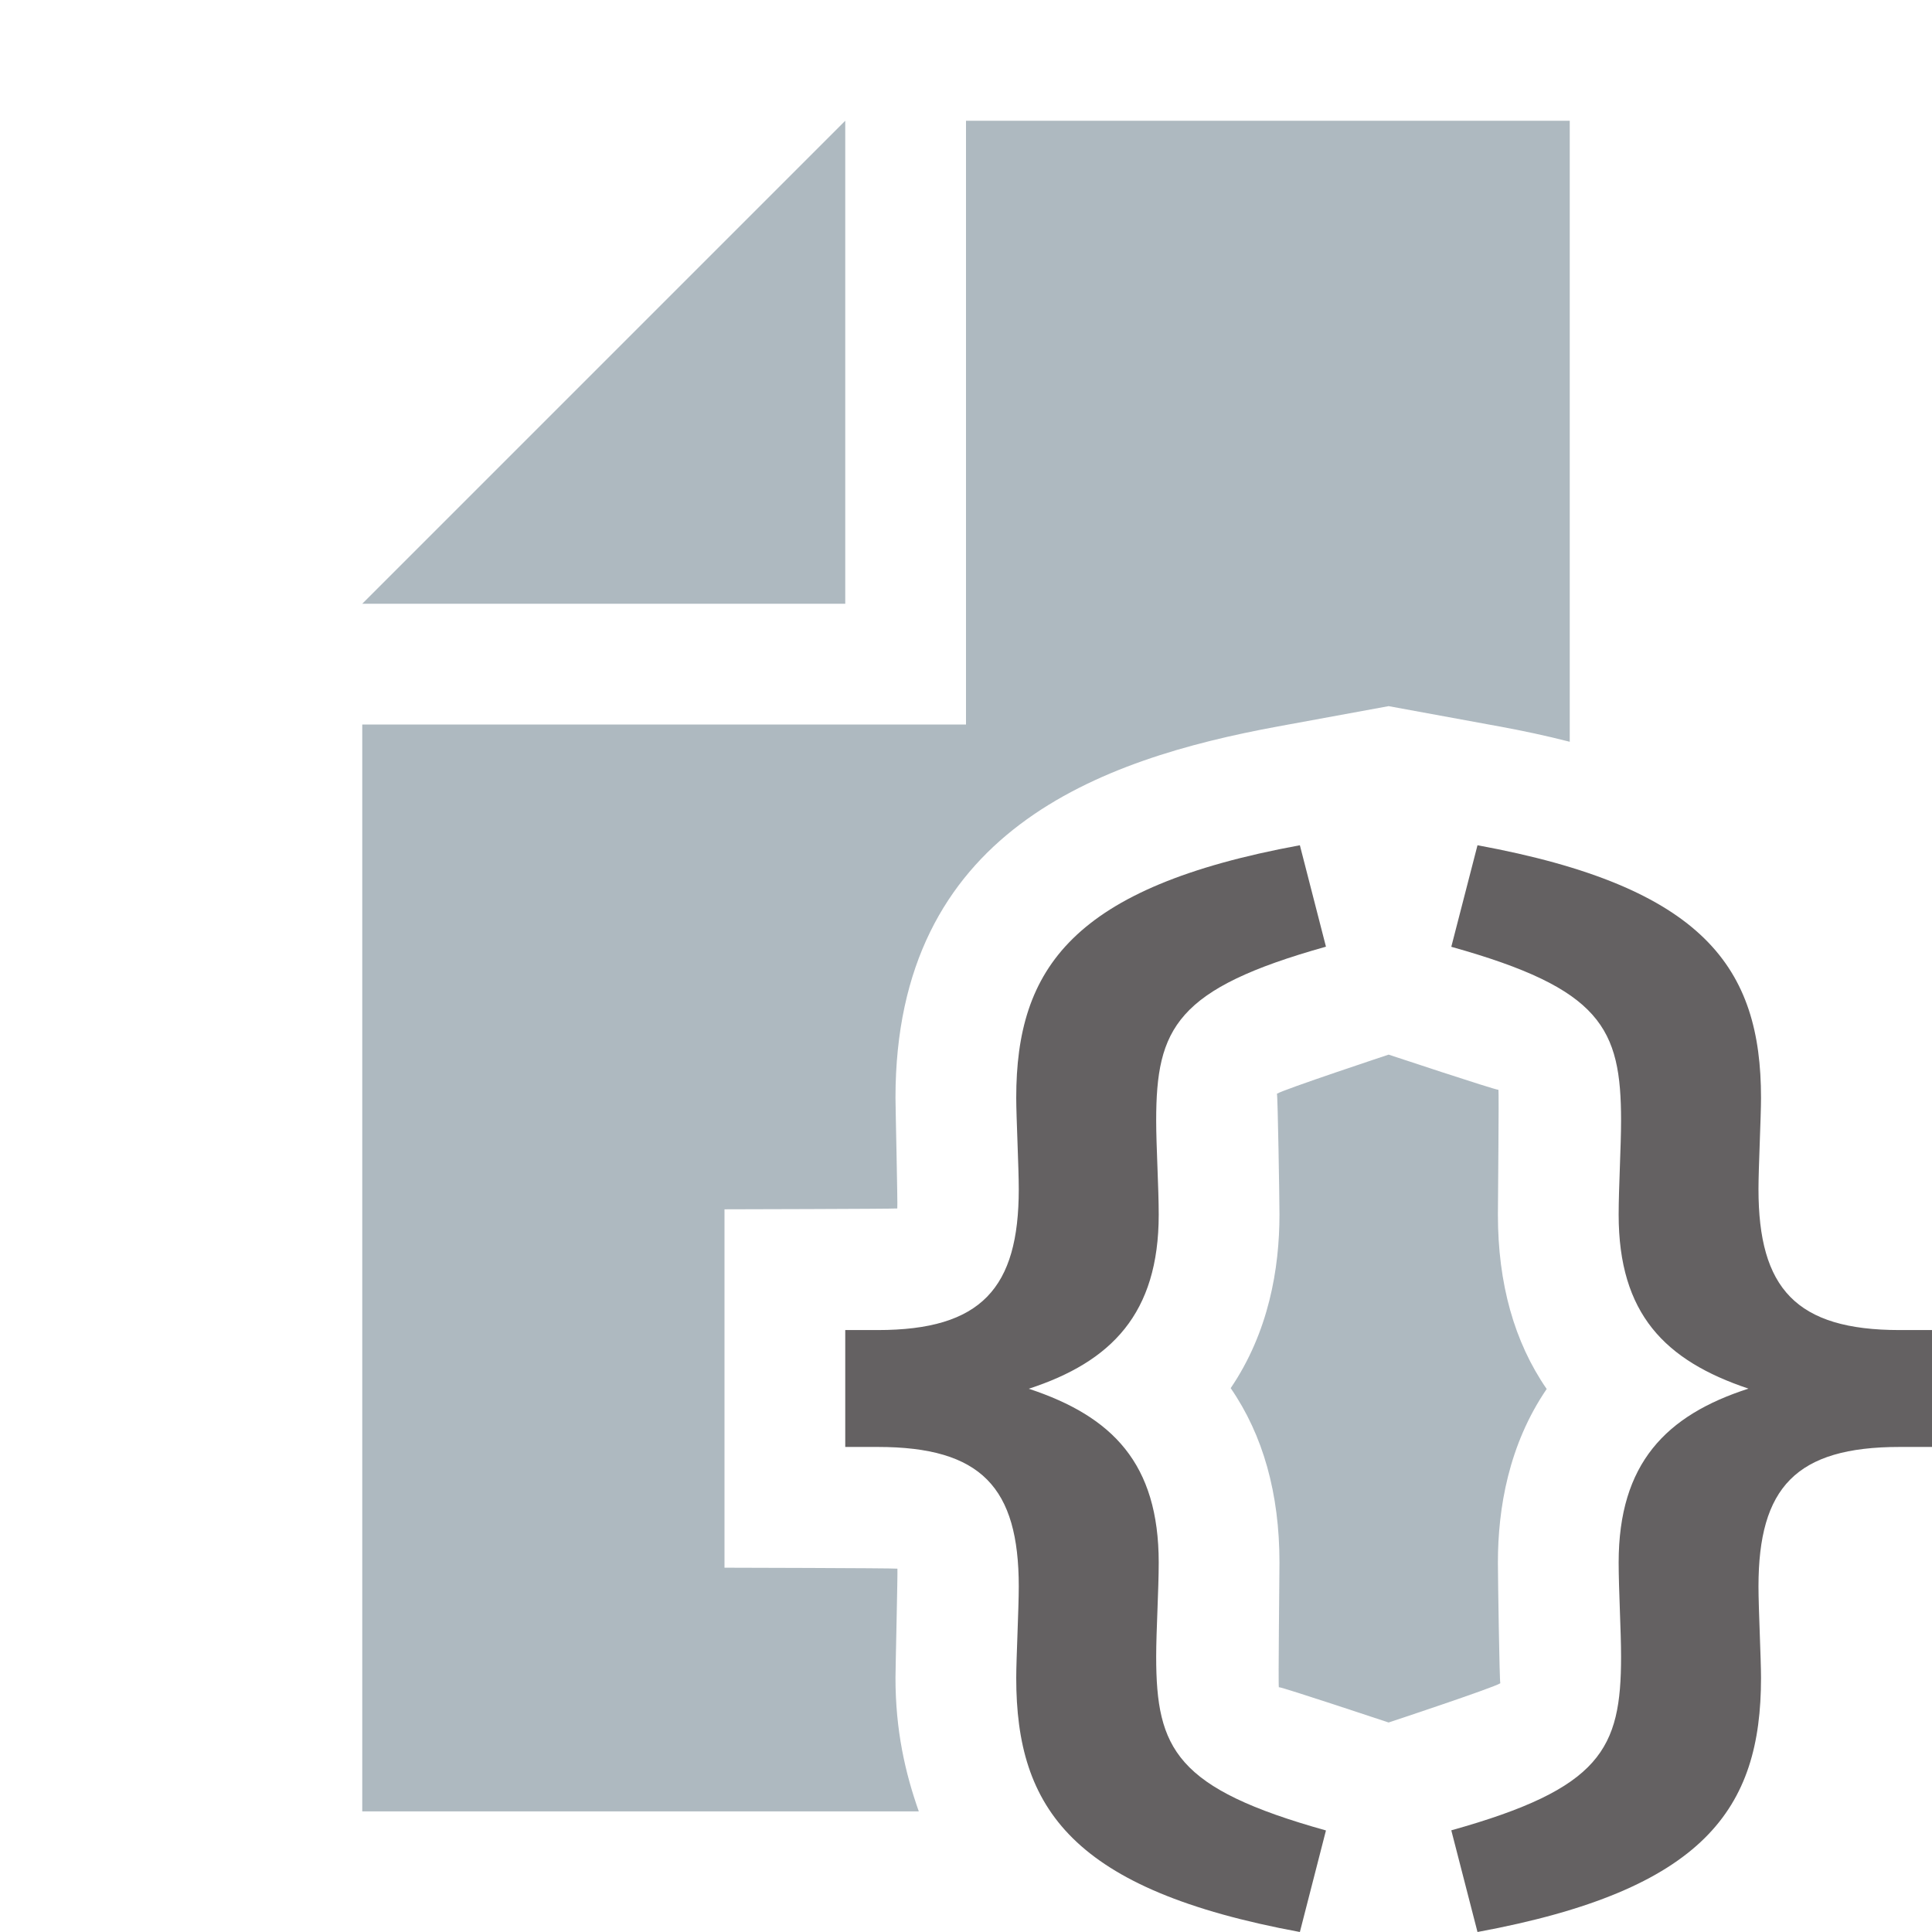
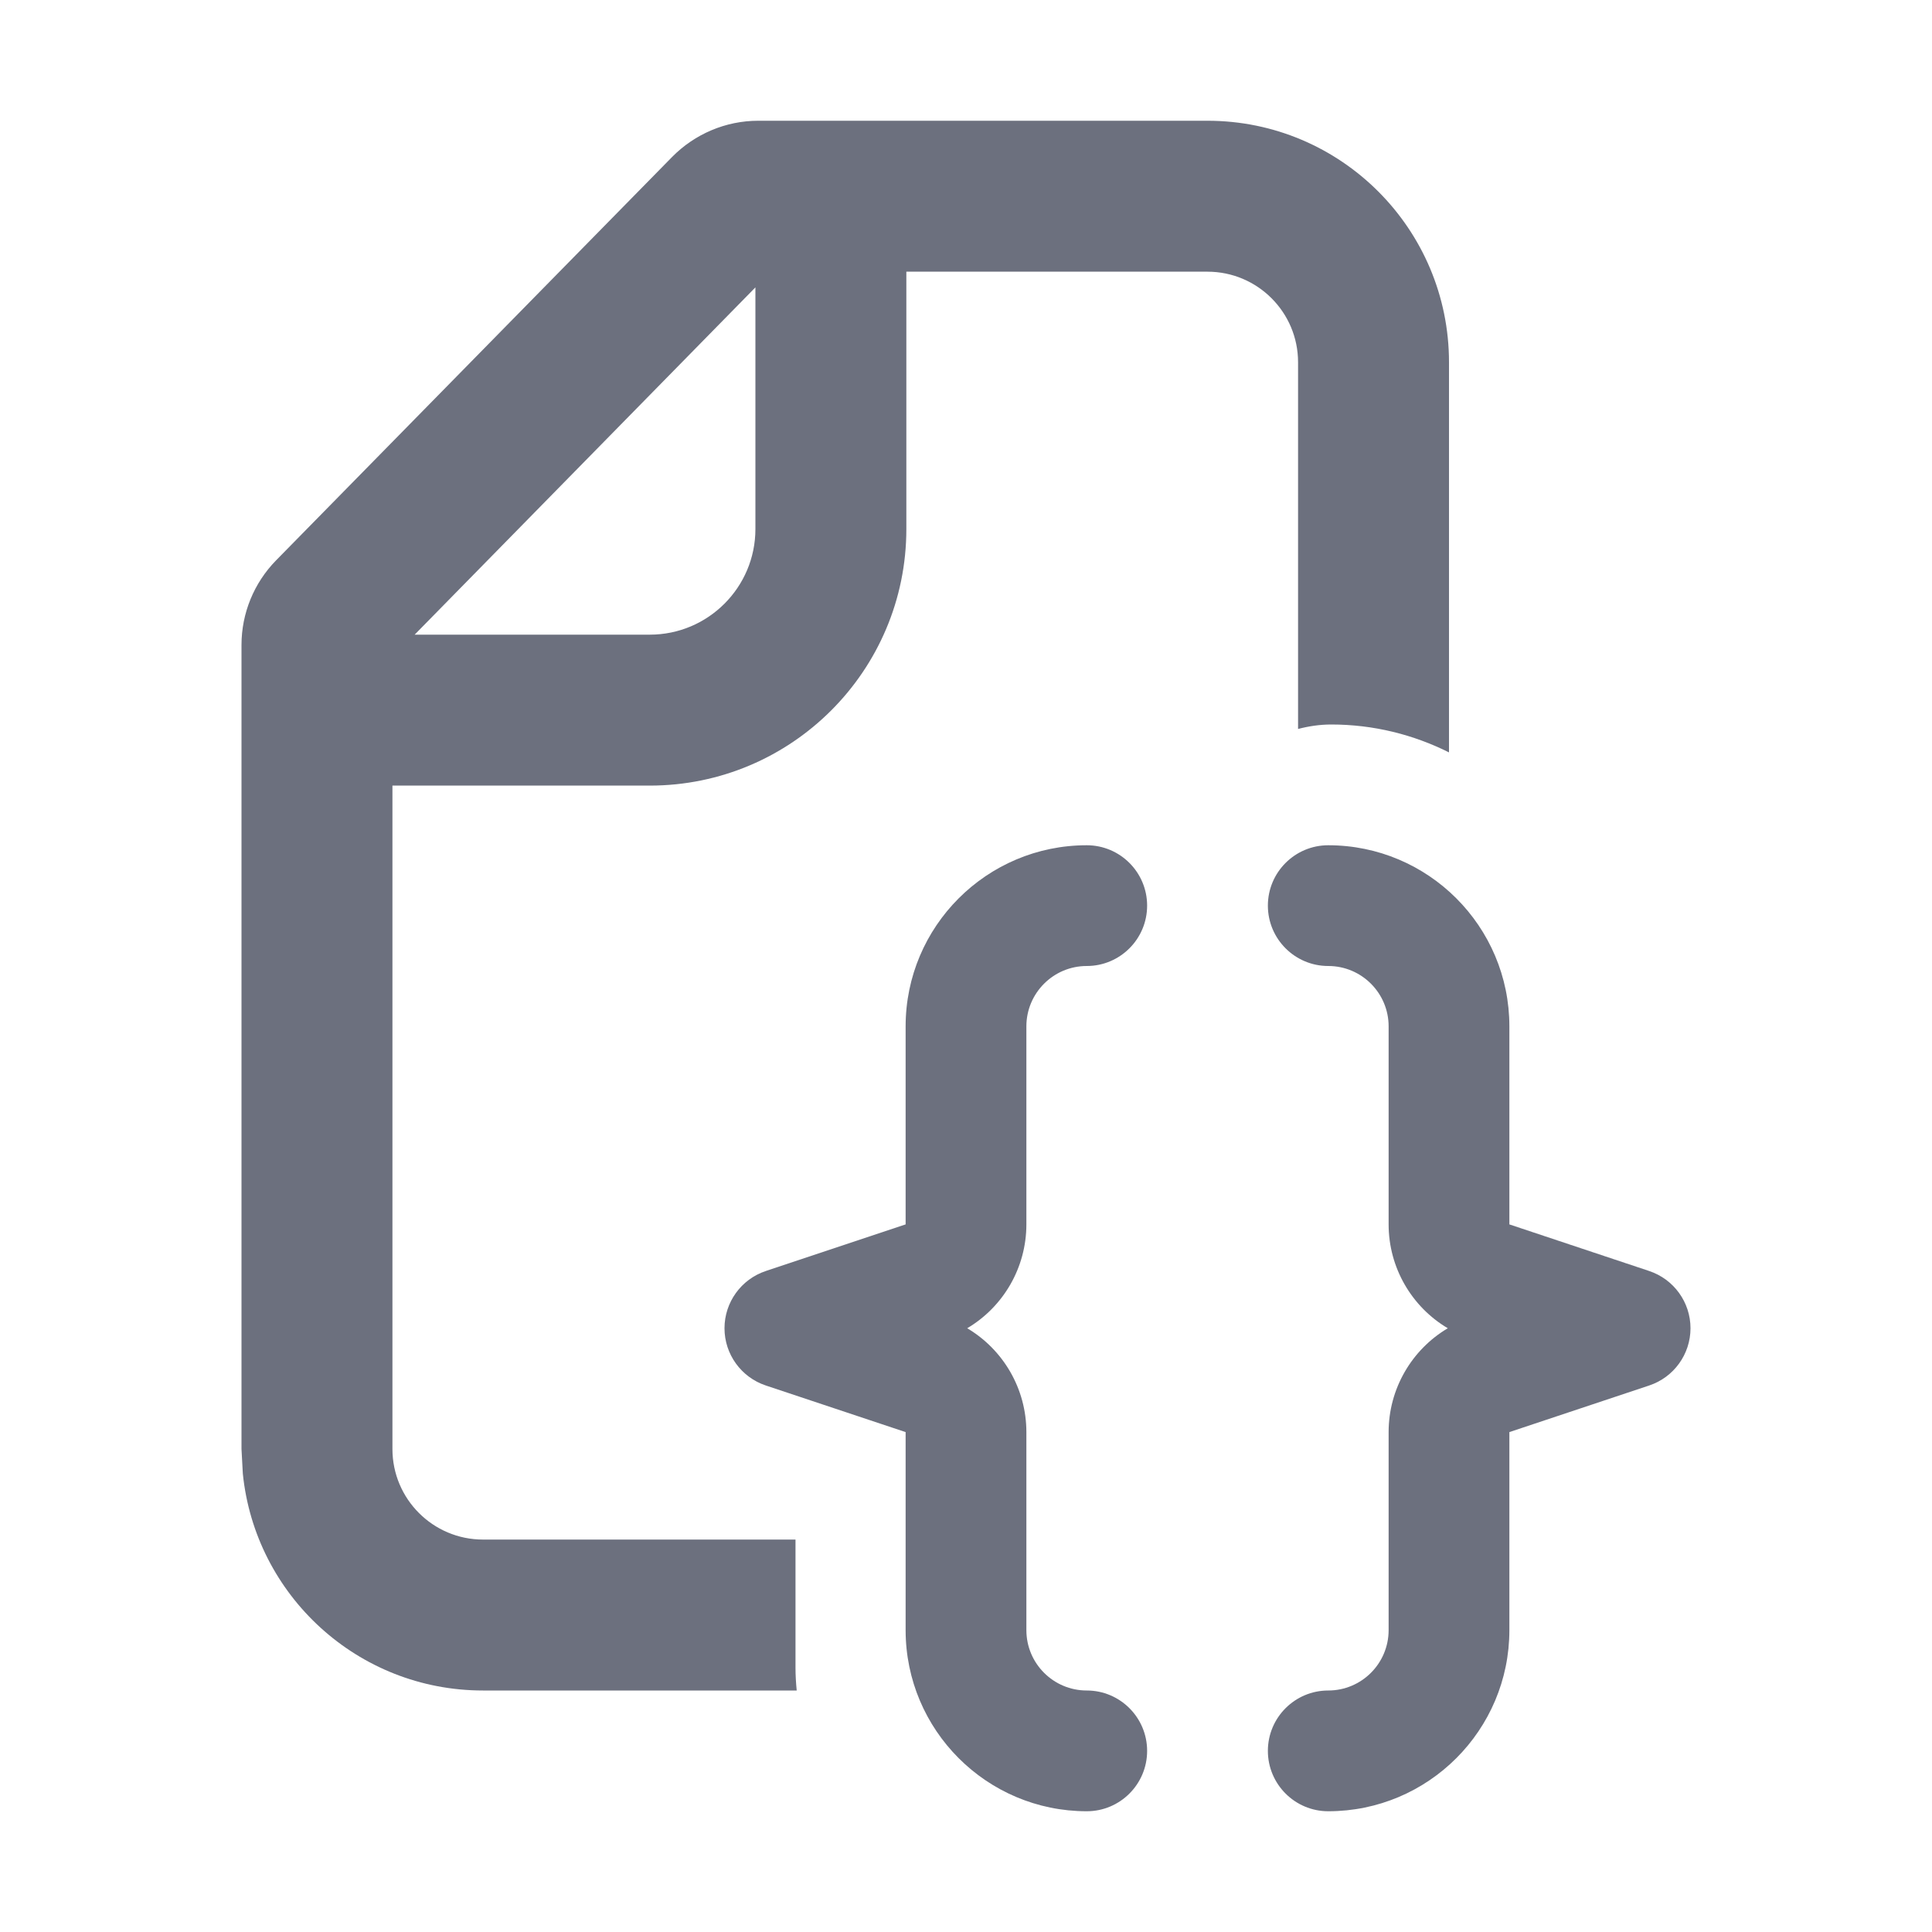
- <svg xmlns="http://www.w3.org/2000/svg" width="16" height="16" viewBox="0 0 16 16">
-   <g fill="none" fill-rule="evenodd">
-     <path fill="#231F20" fill-opacity=".7" d="M8.416 13.896C8.416 13.739 8.437 13.319 8.437 13.139 8.437 12.319 8.127 11.983 7.269 11.983L7 11.983 7 11.015 7.269 11.015C8.127 11.015 8.437 10.668 8.437 9.848 8.437 9.669 8.416 9.251 8.416 9.091 8.416 8.02 8.882 7.346 10.765 7L10.981 7.84C9.74 8.188 9.575 8.514 9.575 9.281 9.575 9.492 9.596 9.838 9.596 10.059 9.596 10.88 9.203 11.278 8.52 11.501 9.213 11.73 9.596 12.12 9.596 12.941 9.596 13.162 9.575 13.508 9.575 13.719 9.575 14.486 9.74 14.812 10.981 15.159L10.765 16C8.882 15.652 8.416 14.979 8.416 13.896M12.019 15.158C13.26 14.811 13.425 14.485 13.425 13.719 13.425 13.508 13.405 13.161 13.405 12.94 13.405 12.12 13.797 11.72 14.48 11.5 13.788 11.268 13.405 10.88 13.405 10.059 13.405 9.839 13.425 9.492 13.425 9.281 13.425 8.513 13.26 8.188 12.019 7.841L12.236 7C14.119 7.346 14.584 8.019 14.584 9.092 14.584 9.25 14.563 9.67 14.563 9.848 14.563 10.669 14.873 11.015 15.732 11.015L16 11.015 16 11.983 15.732 11.983C14.873 11.983 14.563 12.319 14.563 13.139 14.563 13.318 14.584 13.739 14.584 13.896 14.584 14.979 14.119 15.652 12.236 16L12.019 15.158z" />
-     <polygon fill="#9AA7B0" fill-opacity=".8" points="7 1 3 5 7 5" />
-     <path fill="#9AA7B0" fill-opacity=".8" d="M10.596,12.94 C10.596,13.062 10.585,13.95 10.591,13.975 C10.591,13.974 10.593,13.973 10.593,13.973 C10.623,13.973 11.5,14.265 11.5,14.265 C11.5,14.265 12.372,13.976 12.425,13.94 C12.418,13.927 12.405,13.062 12.405,12.94 C12.405,12.491 12.494,11.965 12.809,11.503 C12.54,11.113 12.405,10.63 12.405,10.059 C12.405,9.937 12.415,9.049 12.409,9.024 C12.409,9.025 12.408,9.025 12.408,9.025 C12.377,9.025 11.5,8.734 11.5,8.734 C11.5,8.734 10.628,9.023 10.575,9.058 C10.582,9.072 10.596,9.937 10.596,10.059 C10.596,10.508 10.506,11.033 10.192,11.496 C10.46,11.885 10.596,12.368 10.596,12.94" />
-     <path fill="#9AA7B0" fill-opacity=".8" d="M7.416,13.896 C7.416,13.812 7.435,13.028 7.432,12.991 C7.392,12.986 6,12.983 6,12.983 L6,10.015 C6,10.015 7.391,10.012 7.431,10.008 C7.435,9.969 7.416,9.177 7.416,9.091 C7.416,6.883 9.108,6.288 10.584,6.016 L11.5,5.848 L12.416,6.016 C12.608,6.051 12.805,6.093 13,6.143 L13,1 L8,1 L8,6 L3,6 L3,15.001 L7.609,15.001 C7.496,14.681 7.416,14.329 7.416,13.896" />
-   </g>
+ <svg xmlns="http://www.w3.org/2000/svg" width="16" height="16" viewBox="0 0 16 16" fill="none">
+   <path d="M10 1C11.105 1 12 1.896 12 3V6.231C11.706 6.084 11.376 6 11.025 6C10.93 6 10.838 6.014 10.75 6.037V3C10.75 2.586 10.414 2.25 10 2.25H7.506V4.381C7.506 5.555 6.554 6.506 5.381 6.506H3.25V12C3.25 12.414 3.586 12.75 4 12.75H6.588V13.813C6.588 13.876 6.592 13.938 6.598 14H4C2.964 14 2.113 13.213 2.011 12.204L2 12V5.341C2 5.079 2.103 4.828 2.286 4.641L5.566 1.3C5.754 1.109 6.011 1 6.279 1H10ZM3.434 5.256H5.381C5.864 5.256 6.256 4.864 6.256 4.381V2.38L3.434 5.256Z" fill="#6C707E" />
+   <path d="M9 15C9.276 15 9.5 14.776 9.5 14.5C9.5 14.224 9.276 14 9 14C8.724 14 8.5 13.776 8.5 13.5L8.5 11.86C8.5 11.502 8.309 11.177 8.01 11C8.309 10.823 8.5 10.498 8.5 10.14V8.5C8.5 8.224 8.724 8 9 8C9.276 8 9.5 7.776 9.5 7.5C9.5 7.224 9.276 7 9 7C8.172 7 7.5 7.672 7.5 8.5L7.5 10.14L6.342 10.526C6.138 10.594 6 10.785 6 11C6 11.215 6.138 11.406 6.342 11.474L7.5 11.86L7.5 13.5C7.5 14.328 8.172 15 9 15Z" fill="#6C707E" />
+   <path d="M11 7C10.724 7 10.5 7.224 10.5 7.5C10.5 7.776 10.724 8 11 8C11.276 8 11.5 8.224 11.5 8.5V10.14C11.5 10.498 11.691 10.823 11.99 11C11.691 11.177 11.5 11.502 11.5 11.86V13.5C11.5 13.776 11.276 14 11 14C10.724 14 10.5 14.224 10.5 14.5C10.5 14.776 10.724 15 11 15C11.828 15 12.5 14.328 12.5 13.5V11.86L13.658 11.474C13.862 11.406 14 11.215 14 11C14 10.785 13.862 10.594 13.658 10.526L12.5 10.14V8.5C12.5 7.672 11.828 7 11 7Z" fill="#6C707E" />
</svg>
